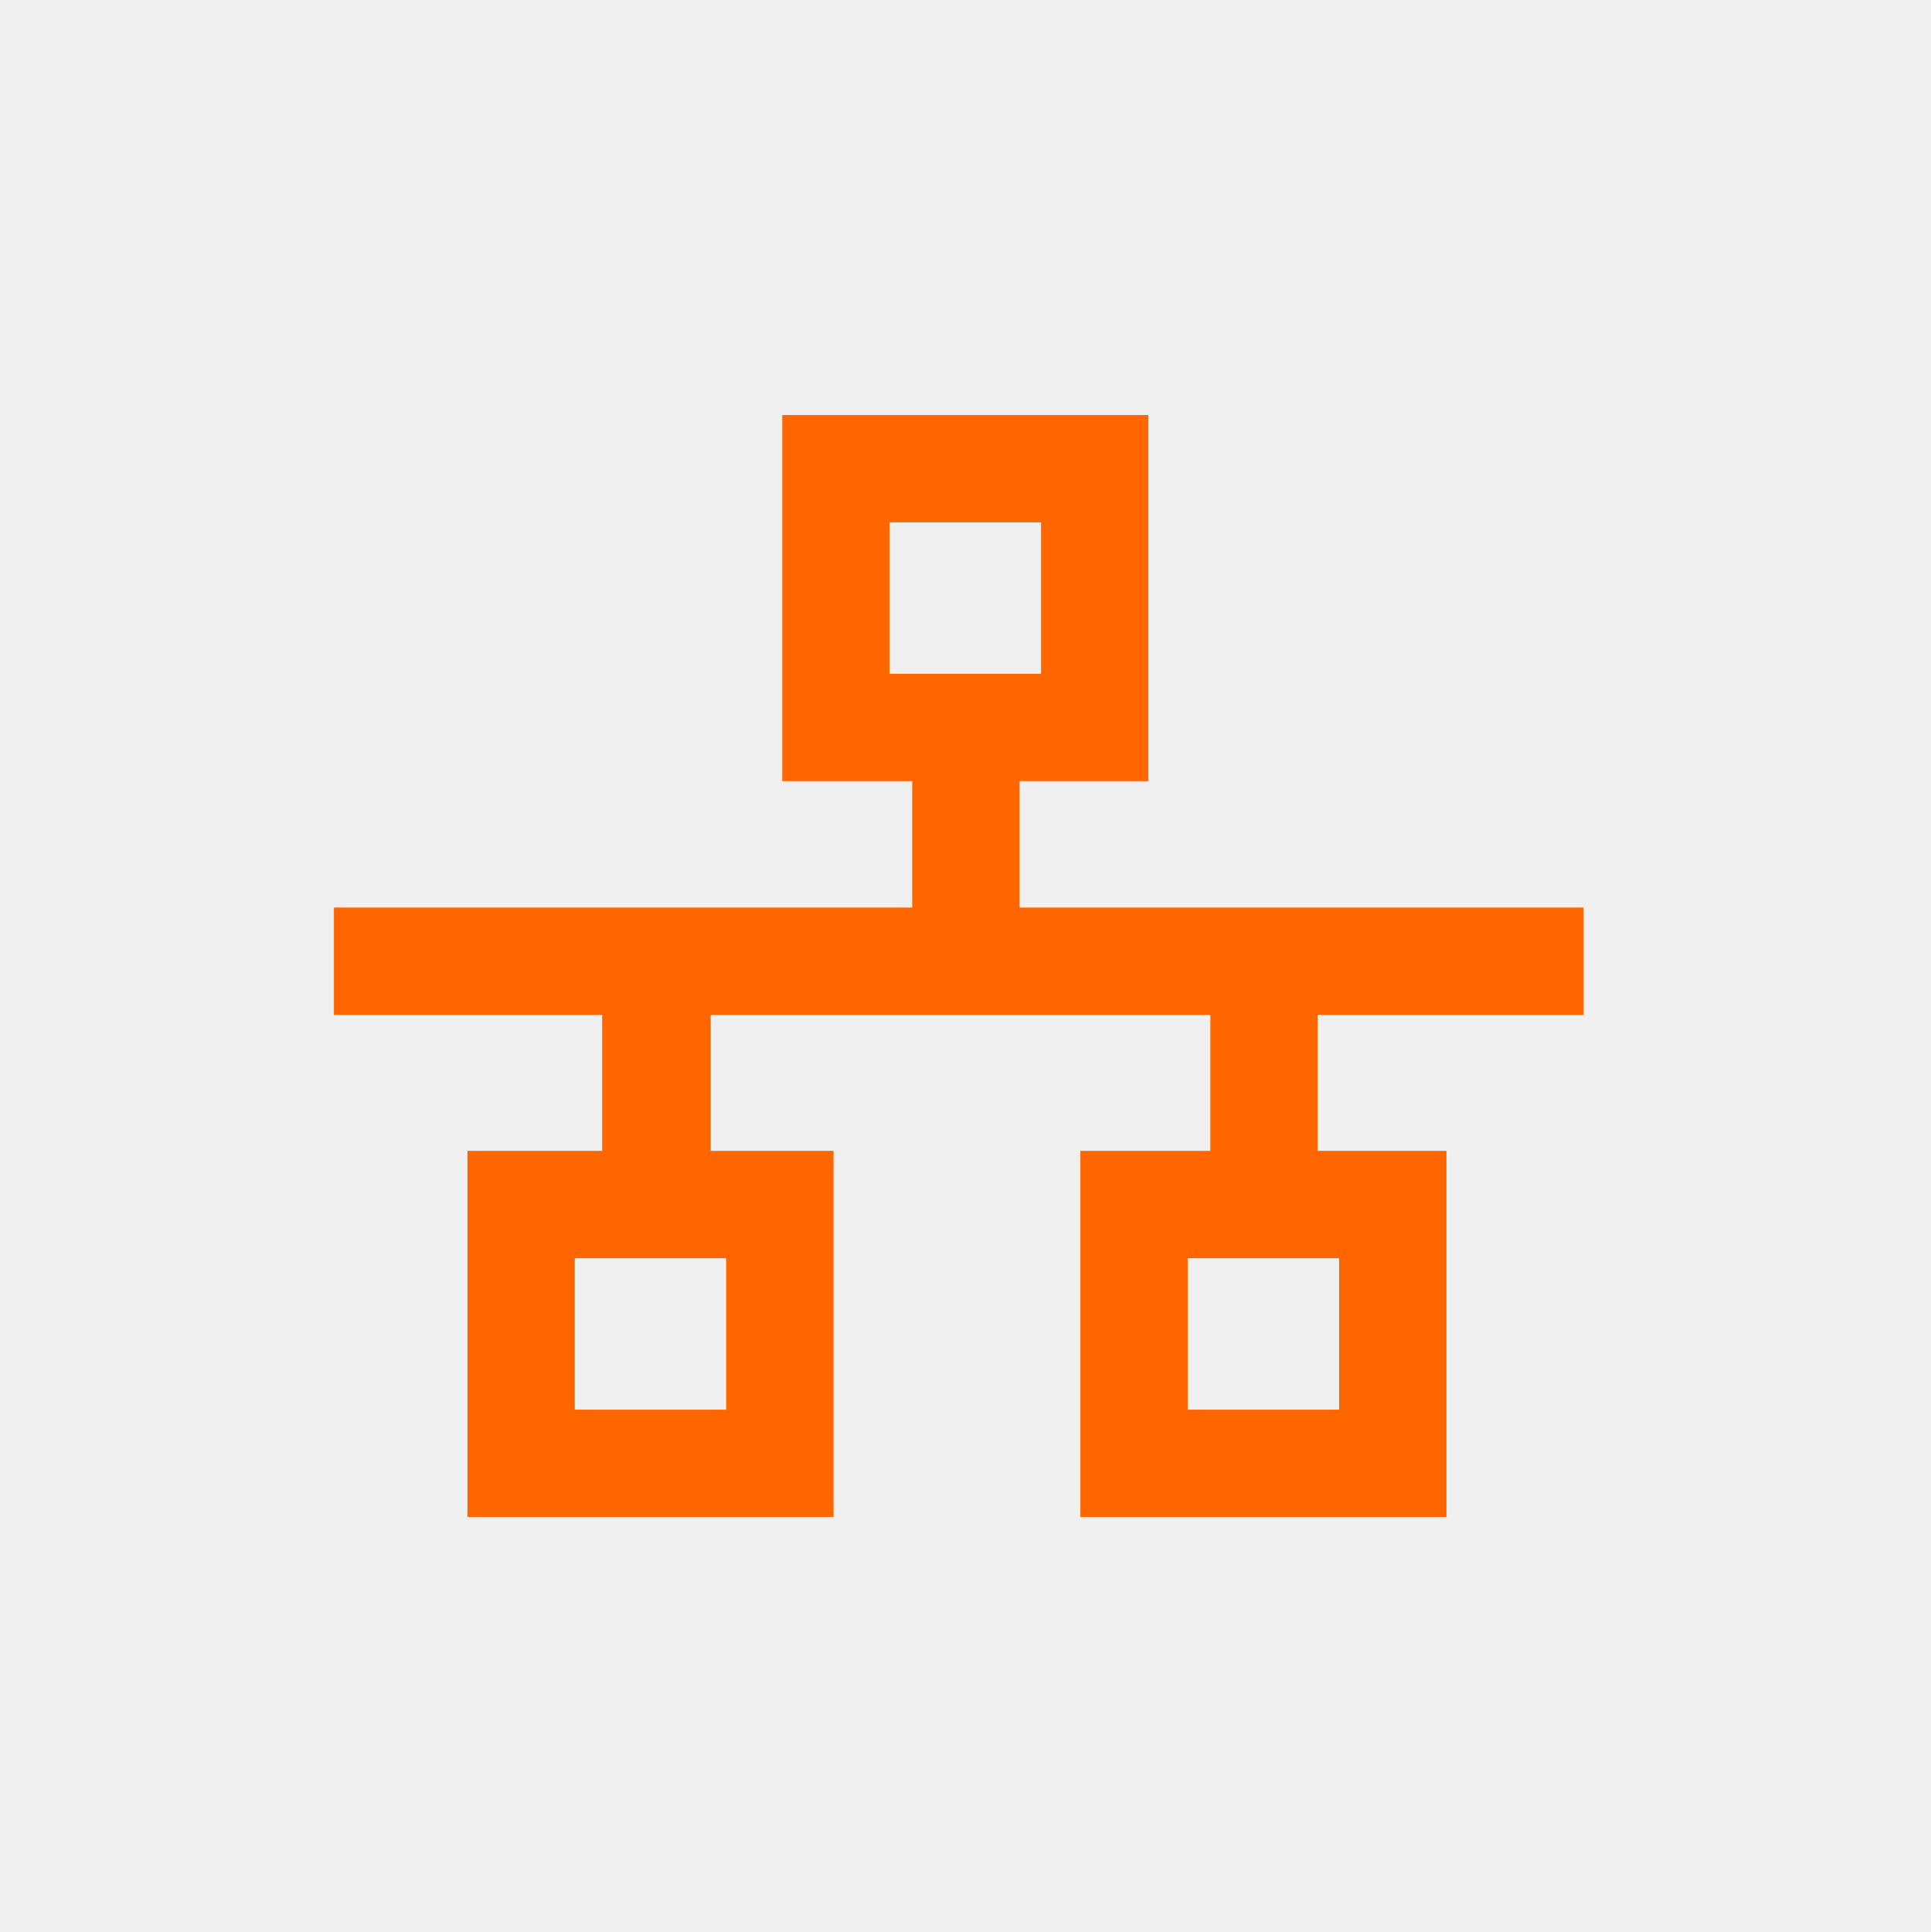
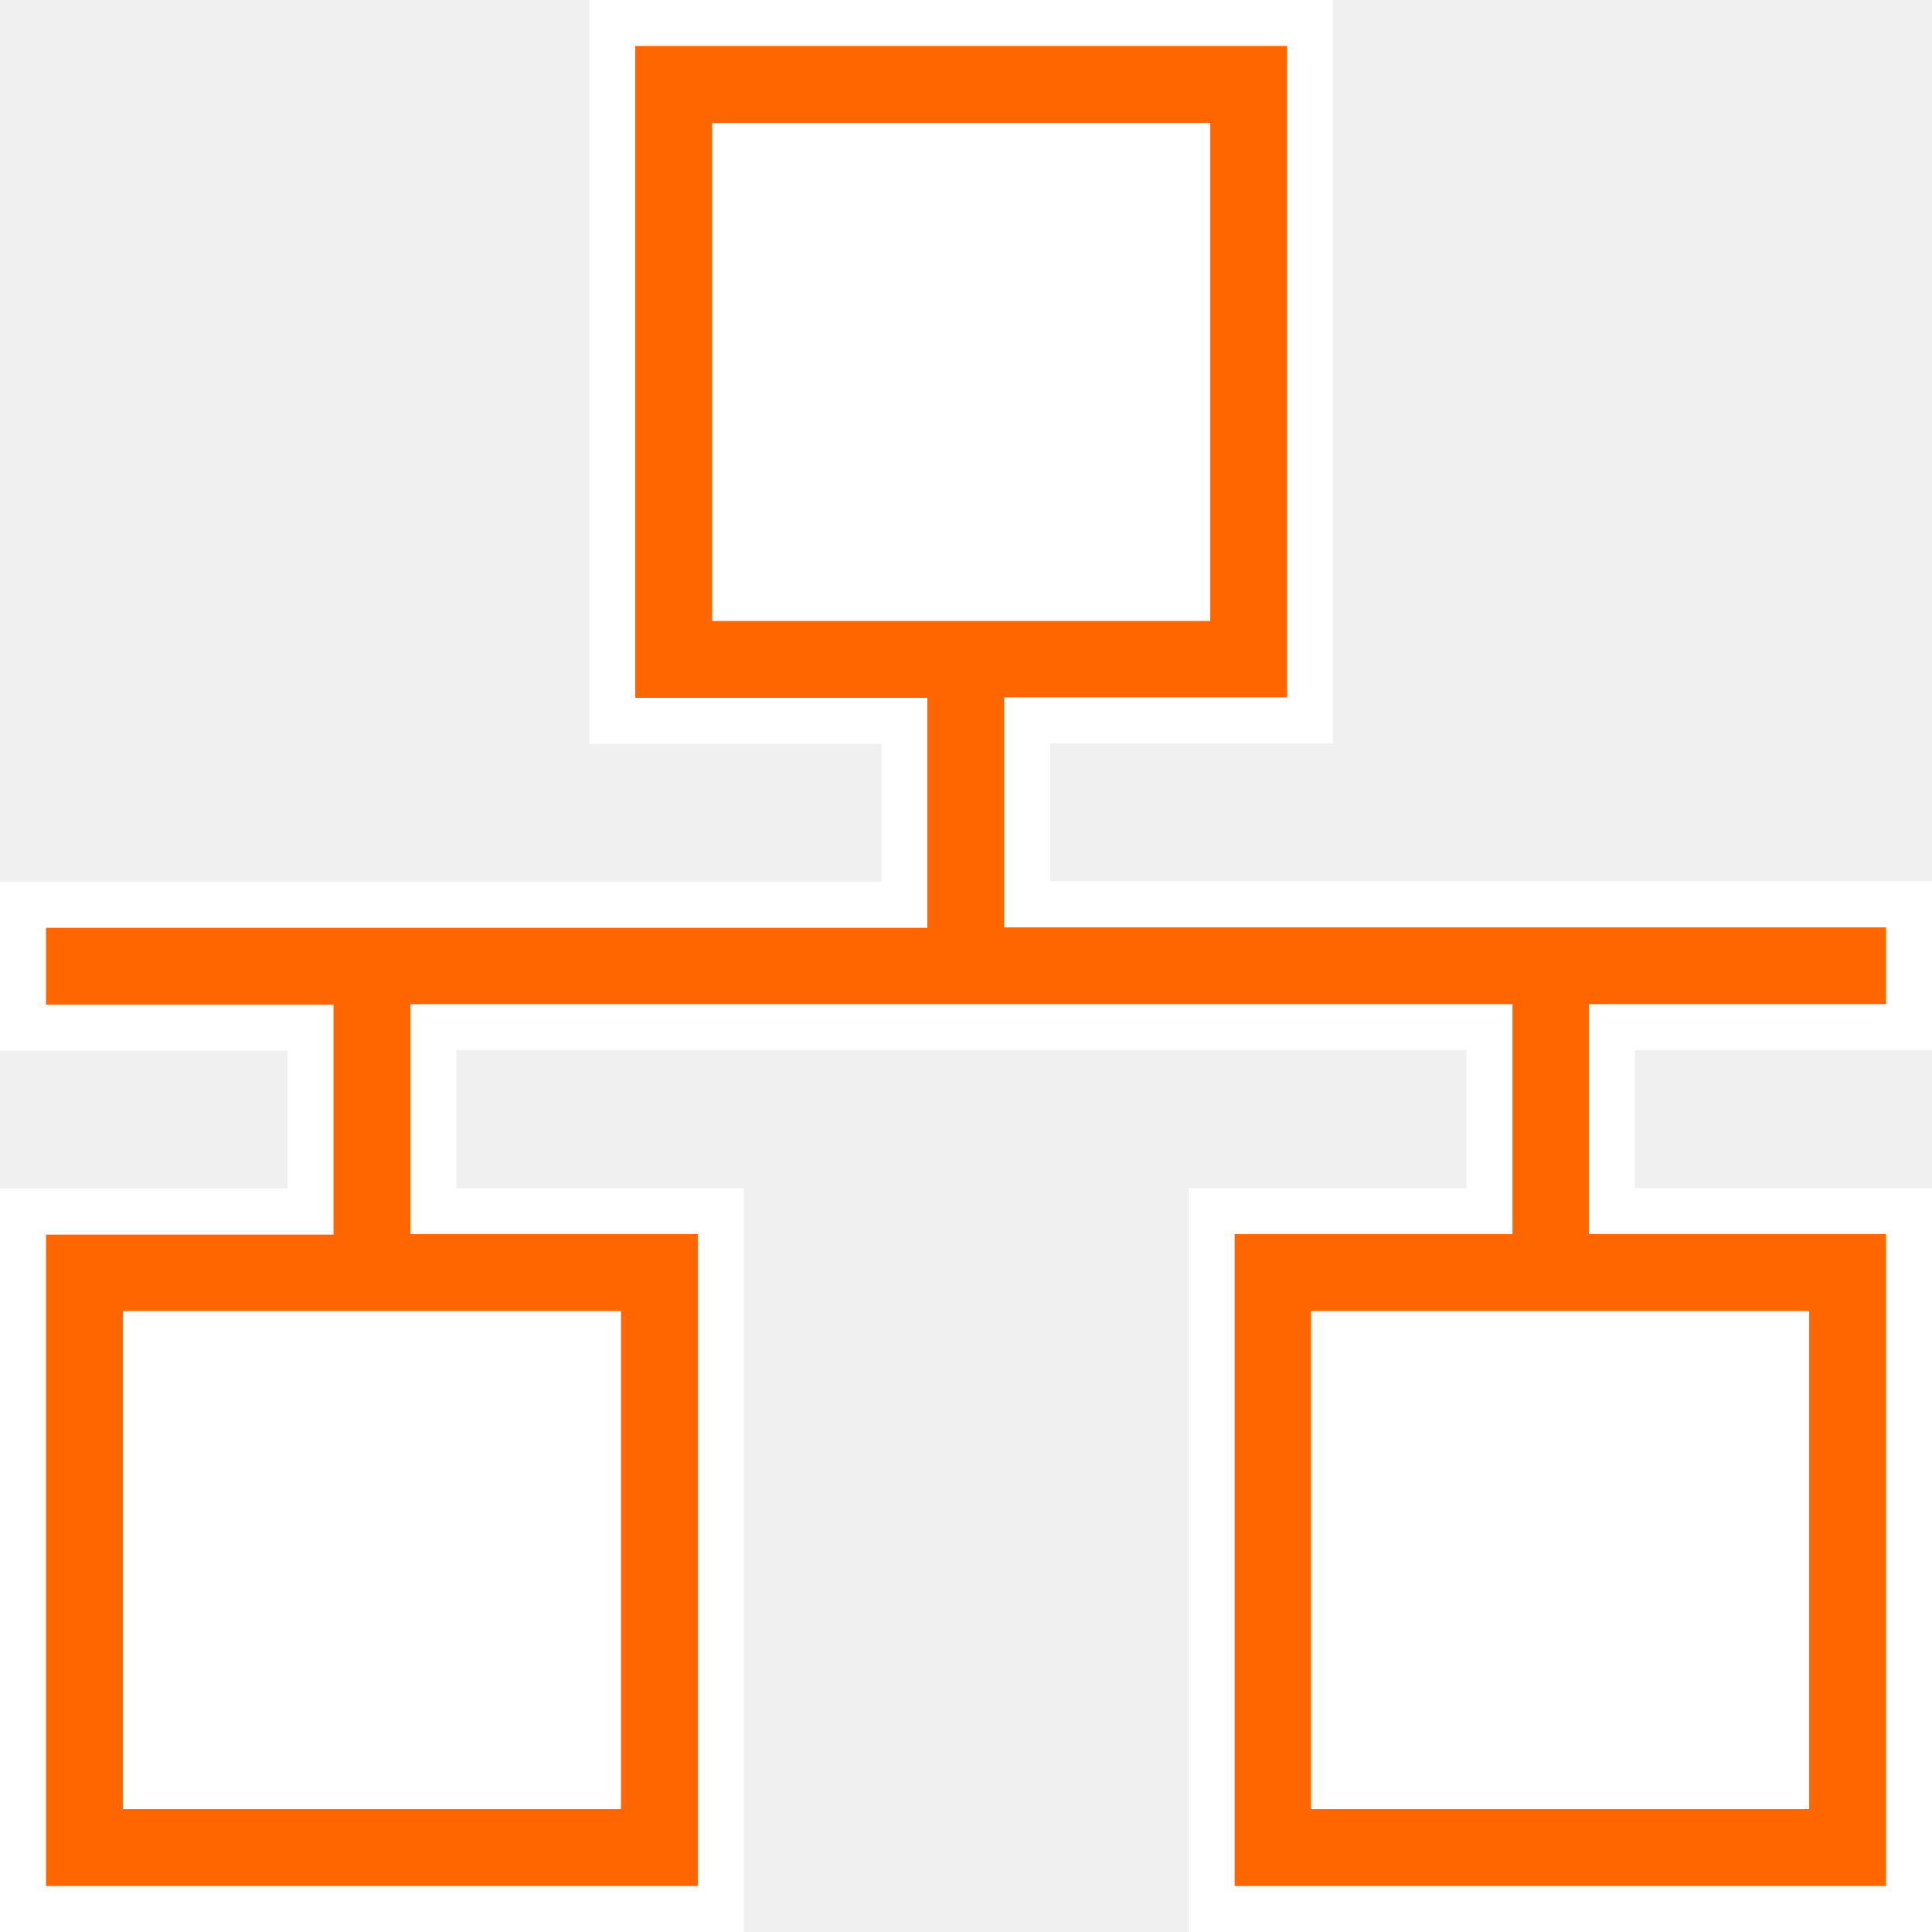
- <svg xmlns="http://www.w3.org/2000/svg" version="1.1" id="Backbone" x="0px" y="0px" viewBox="0 0 161.9 162" enable-background="new 0 0 161.9 162" xml:space="preserve">
+ <svg xmlns="http://www.w3.org/2000/svg" version="1.1" id="Layer_1" x="0px" y="0px" viewBox="0 0 42 42" style="enable-background:new 0 0 42 42;" xml:space="preserve">
+   <style type="text/css">
+ 	.st0{fill:#FFFFFF;}
+ 	.st1{fill:none;}
+ 	.st2{fill:#ff6600;}
+ </style>
  <g>
-     <path fill="#ff6600" d="M132.8,85.1v-9H85.5V65.5h10.8V34.8H65.6v30.7h10.9v10.6H28v9h22.5v11.4H39.2v30.7h30.7V96.5H59.6V85.1h41.9  v11.4H90.6v30.7h30.7V96.5h-10.8V85.1H132.8z M74.6,43.8h12.7v12.7H74.6V43.8z M60.9,118.2H48.2v-12.7h12.7V118.2z M112.3,118.2  H99.6v-12.7h12.7V118.2z" />
+     <g>
+       <g>
+         <polygon class="st0" points="26.33,41.5 26.33,26.33 32.38,26.33 32.38,22.33 9.42,22.33 9.42,26.33 15.67,26.33 15.67,41.5      0.5,41.5 0.5,26.33 6.75,26.33 6.75,22.33 0.5,22.33 0.5,19.67 19.67,19.67 19.67,15.67 13.31,15.67 13.31,0.5 28.48,0.5      28.48,15.67 22.33,15.67 22.33,19.67 41.5,19.67 41.5,22.33 35.04,22.33 35.04,26.33 41.5,26.33 41.5,41.5    " />
+         <path class="st0" d="M27.98,1v14.17h-6.15v5H41v1.67h-6.46v5H41V41H26.83V26.83h6.04v-5H8.92v5h6.25V41H1V26.83h6.25v-5H1v-1.67     h19.17v-5h-6.35V1H27.98 M28.98,0h-1H13.81h-1v1v14.17v1h1h5.35v3H1H0v1v1.67v1h1h5.25v3H1H0v1V41v1h1h14.17h1v-1V26.83v-1h-1     H9.92v-3h21.96v3h-5.04h-1v1V41v1h1H41h1v-1V26.83v-1h-1h-5.46v-3H41h1v-1v-1.67v-1h-1H22.83v-3h5.15h1v-1V1V0L28.98,0z" />
+       </g>
+       <g>
+         <rect x="15.48" y="2.67" class="st1" width="10.83" height="10.83" />
+         <rect x="2.67" y="28.5" class="st1" width="10.83" height="10.83" />
+         <rect x="28.5" y="28.5" class="st1" width="10.83" height="10.83" />
+         <path class="st2" d="M41,21.83v-1.67H21.83v-5h6.15V1H13.81v14.17h6.35v5H1v1.67h6.25v5H1V41h14.17V26.83H8.92v-5h23.96v5h-6.04     V41H41V26.83h-6.46v-5H41z M13.5,28.5v10.83H2.67V28.5H13.5z M15.48,13.5V2.67h10.83V13.5H15.48z M39.33,28.5v10.83H28.5V28.5     H39.33z" />
+       </g>
+     </g>
  </g>
</svg>
